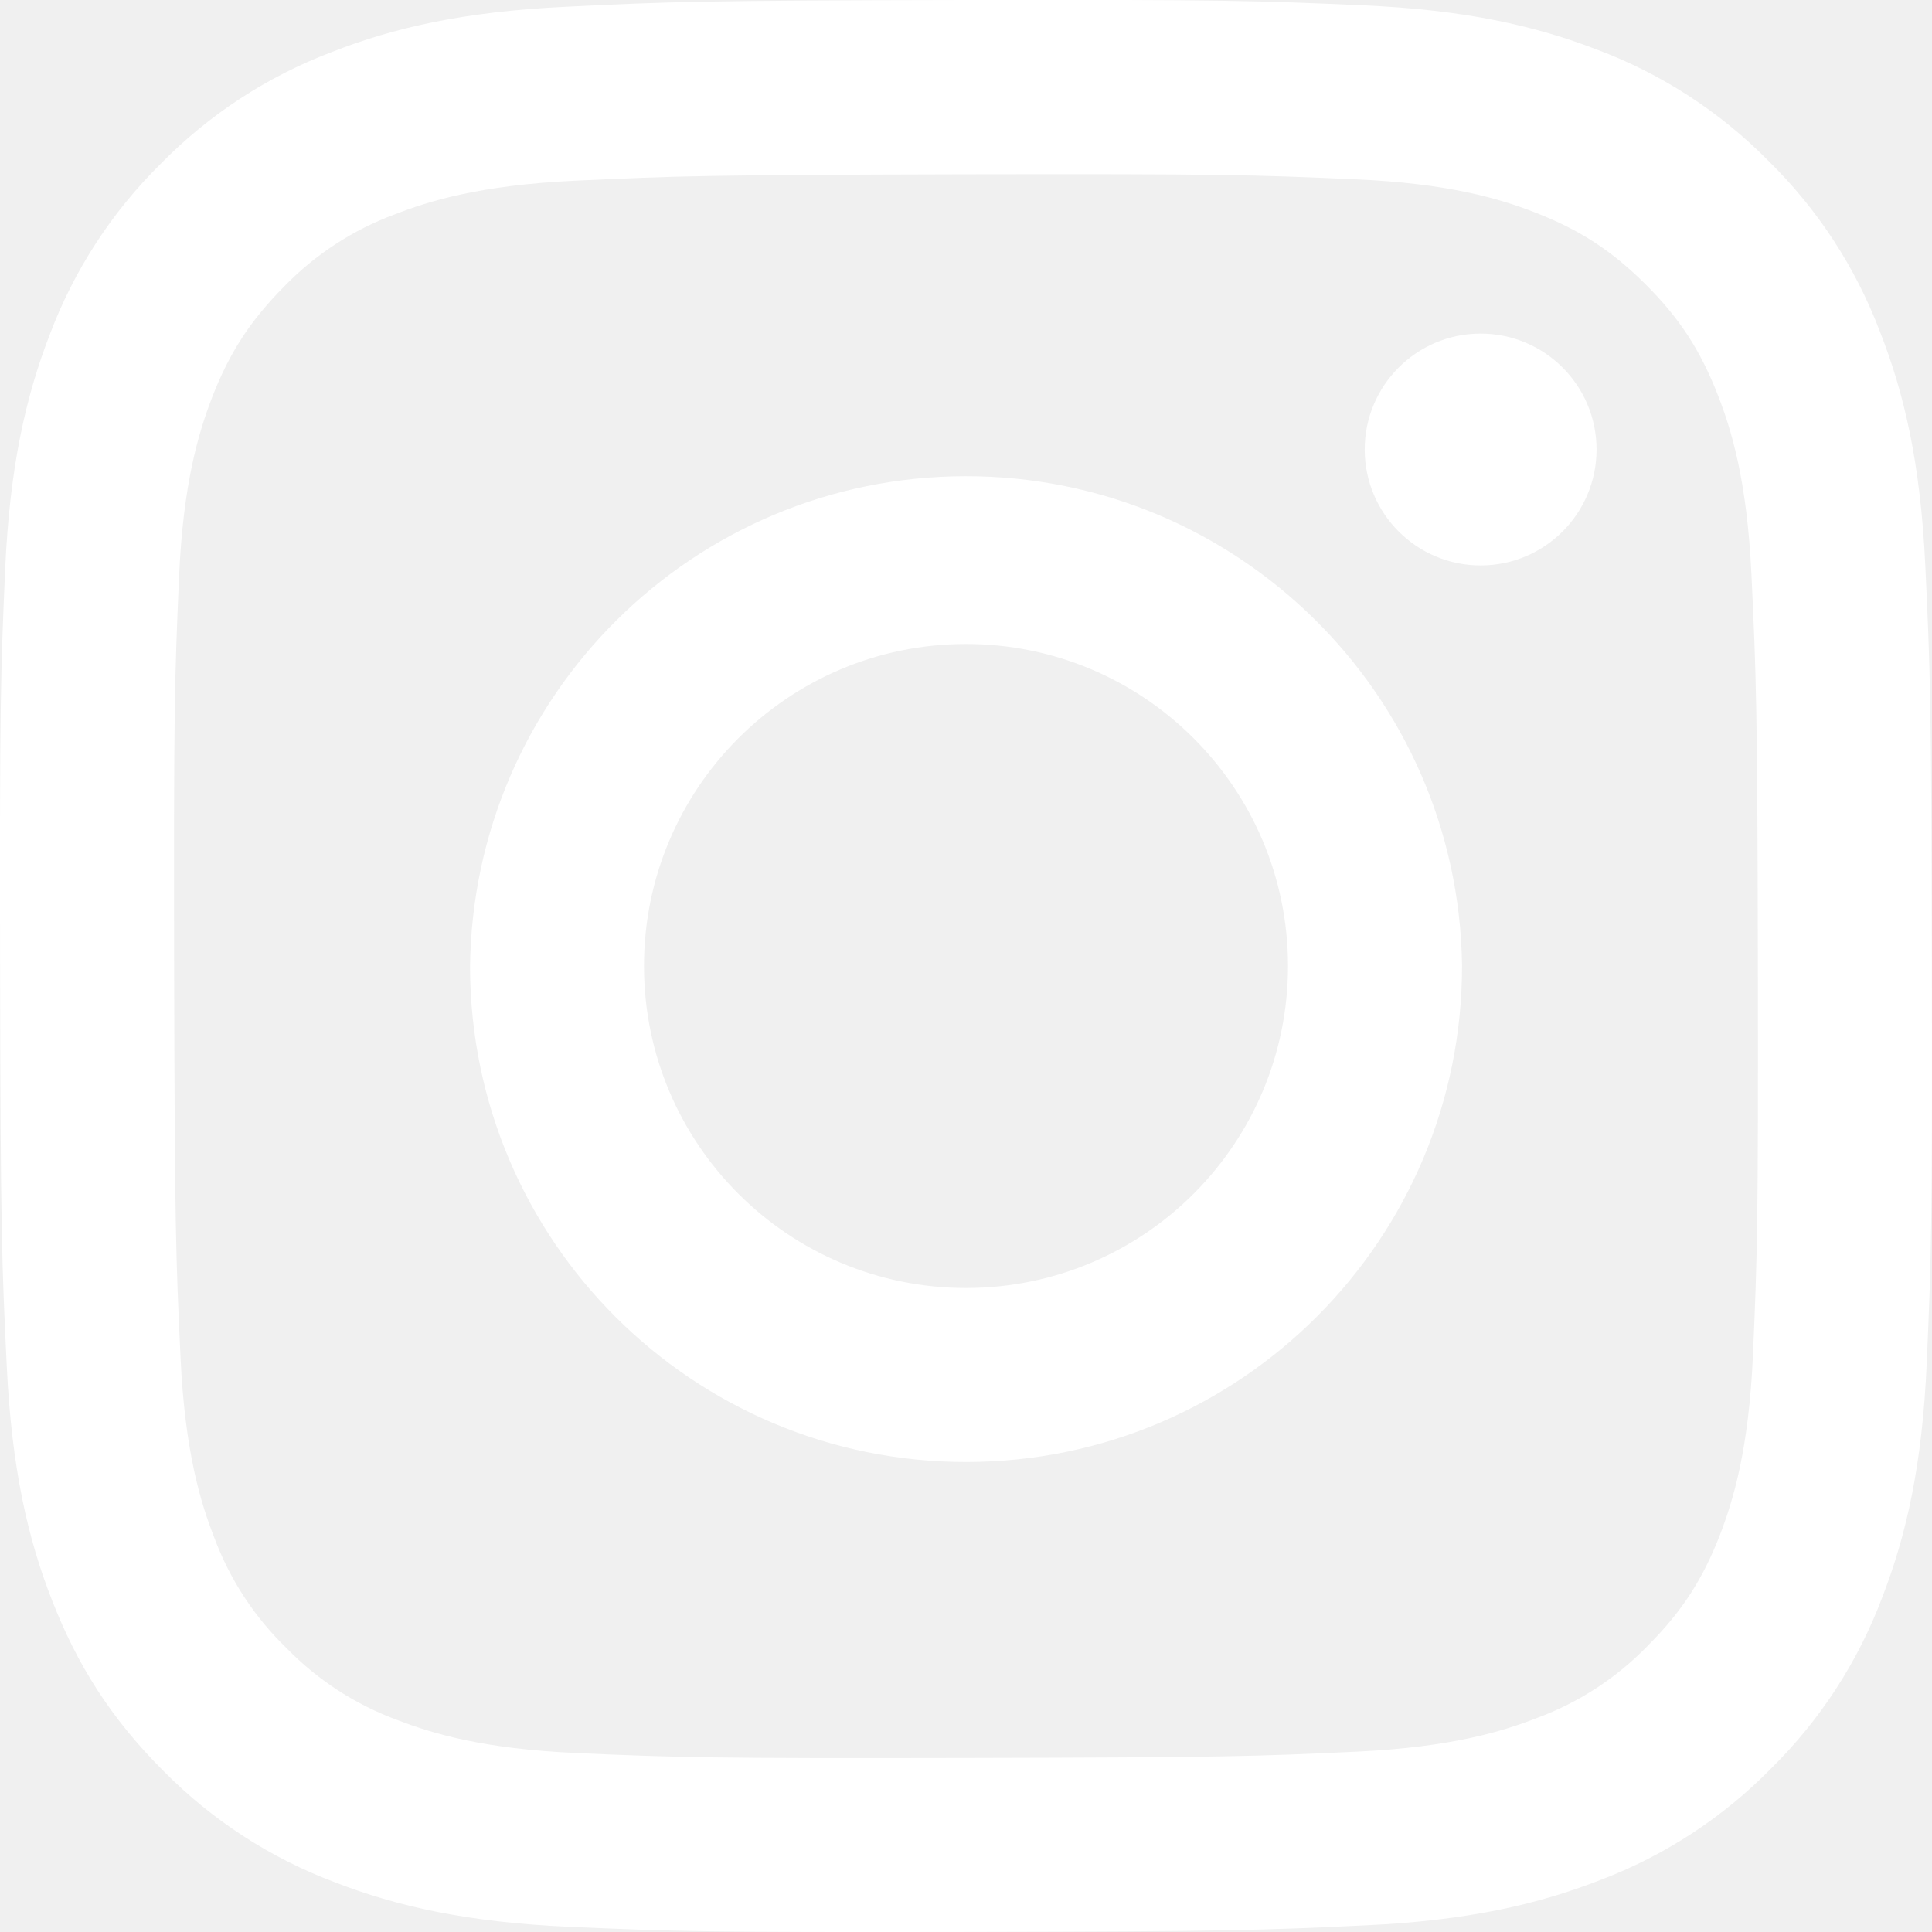
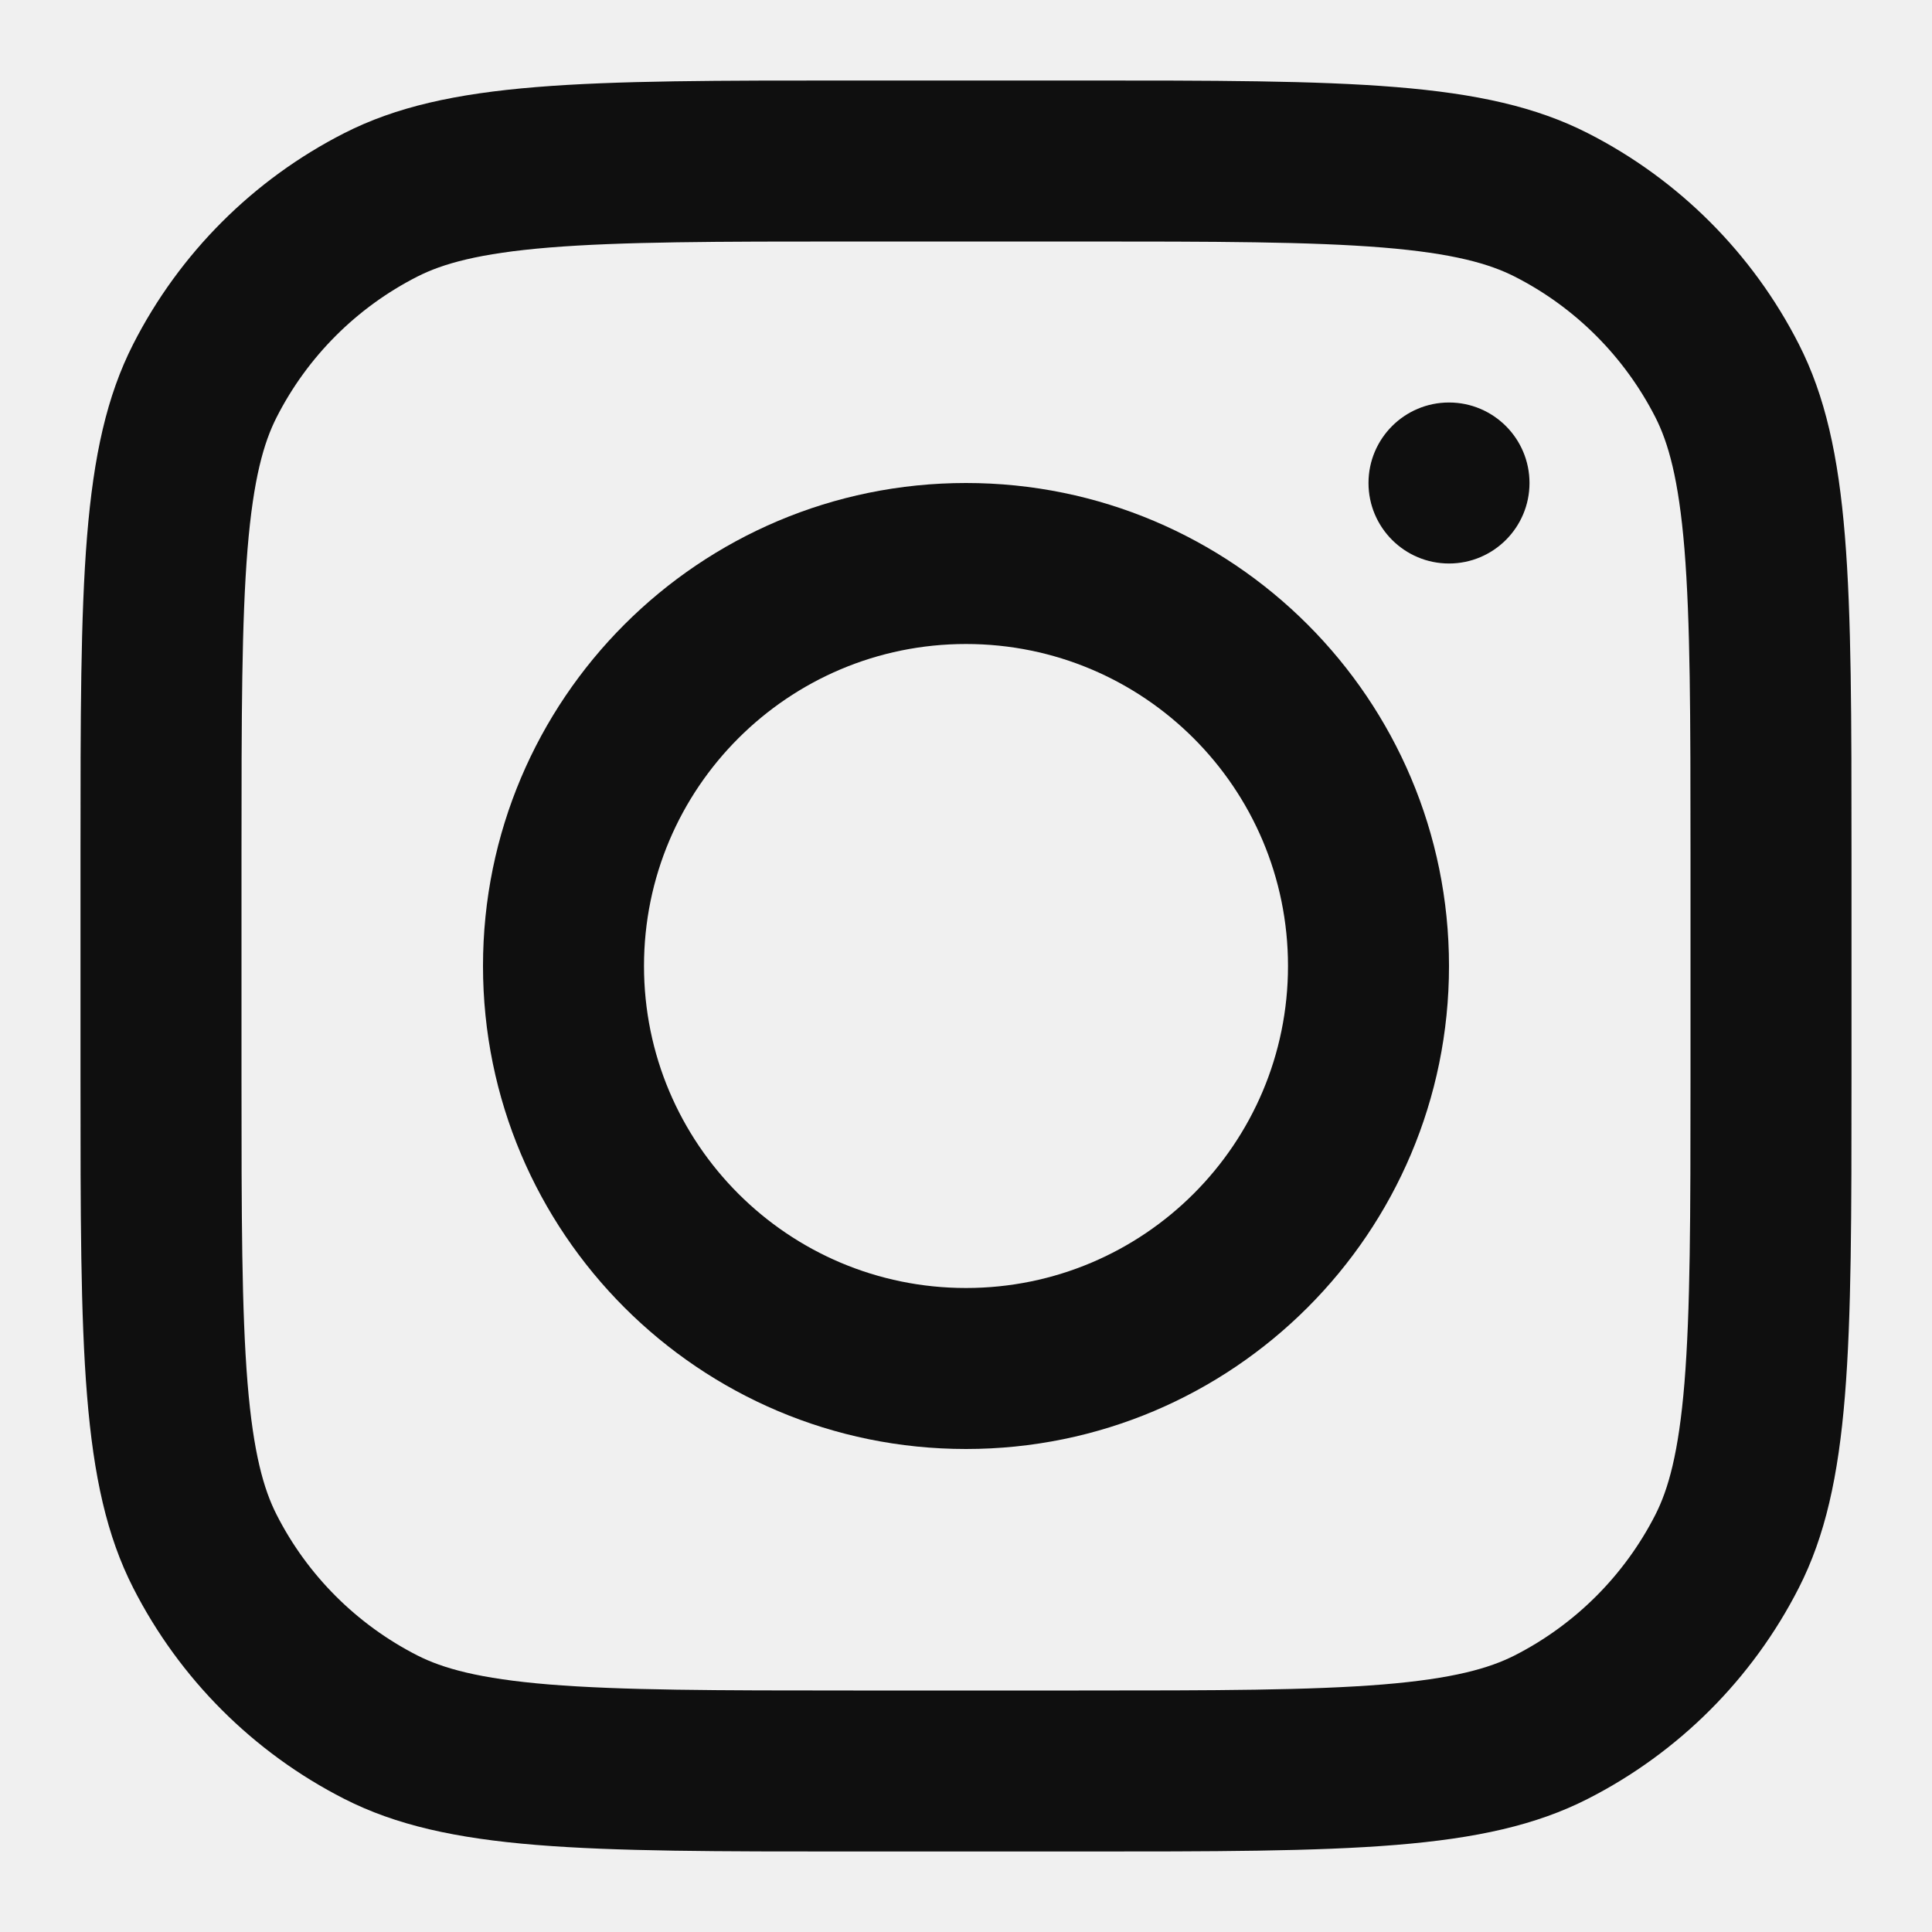
- <svg xmlns="http://www.w3.org/2000/svg" width="24" height="24" viewBox="0 0 24 24">
-   <path fill="white" d="M7.03.084c-1.277.06-2.149.264-2.91.563a5.9 5.9 0 0 0-2.124 1.388a5.9 5.9 0 0 0-1.38 2.127C.321 4.926.12 5.8.064 7.076s-.069 1.688-.063 4.947s.021 3.667.083 4.947c.061 1.277.264 2.149.563 2.911c.308.789.72 1.457 1.388 2.123a5.9 5.9 0 0 0 2.129 1.38c.763.295 1.636.496 2.913.552c1.278.056 1.689.069 4.947.063s3.668-.021 4.947-.082c1.28-.06 2.147-.265 2.91-.563a5.9 5.9 0 0 0 2.123-1.388a5.9 5.9 0 0 0 1.38-2.129c.295-.763.496-1.636.551-2.912c.056-1.28.07-1.69.063-4.948c-.006-3.258-.02-3.667-.081-4.947c-.06-1.28-.264-2.148-.564-2.911a5.9 5.9 0 0 0-1.387-2.123a5.9 5.9 0 0 0-2.128-1.38c-.764-.294-1.636-.496-2.914-.55C15.647.009 15.236-.006 11.977 0S8.31.021 7.03.084m.14 21.693c-1.17-.05-1.805-.245-2.228-.408a3.7 3.7 0 0 1-1.382-.895a3.7 3.7 0 0 1-.9-1.378c-.165-.423-.363-1.058-.417-2.228c-.06-1.264-.072-1.644-.08-4.848c-.006-3.204.006-3.583.061-4.848c.05-1.169.246-1.805.408-2.228c.216-.561.477-.96.895-1.382a3.7 3.7 0 0 1 1.379-.9c.423-.165 1.057-.361 2.227-.417c1.265-.06 1.644-.072 4.848-.08c3.203-.006 3.583.006 4.85.062c1.168.05 1.804.244 2.227.408c.56.216.96.475 1.382.895s.681.817.9 1.378c.165.422.362 1.056.417 2.227c.06 1.265.074 1.645.08 4.848c.005 3.203-.006 3.583-.061 4.848c-.051 1.17-.245 1.805-.408 2.23c-.216.56-.477.96-.896 1.38a3.7 3.7 0 0 1-1.378.9c-.422.165-1.058.362-2.226.418c-1.266.06-1.645.072-4.85.079s-3.582-.006-4.848-.06m9.783-16.192a1.44 1.44 0 1 0 1.437-1.442a1.44 1.44 0 0 0-1.437 1.442M5.839 12.012a6.161 6.161 0 1 0 12.323-.024a6.162 6.162 0 0 0-12.323.024M8 12.008A4 4 0 1 1 12.008 16A4 4 0 0 1 8 12.008" />
+ <svg xmlns="http://www.w3.org/2000/svg" width="800px" height="800px" viewBox="0 0 24 24" fill="none">
+   <path fill-rule="evenodd" clip-rule="evenodd" d="M12 18C15.314 18 18 15.314 18 12C18 8.686 15.314 6 12 6C8.686 6 6 8.686 6 12C6 15.314 8.686 18 12 18ZM12 16C14.209 16 16 14.209 16 12C16 9.791 14.209 8 12 8C9.791 8 8 9.791 8 12C8 14.209 9.791 16 12 16Z" fill="#0F0F0F" />
+   <path d="M18 5C17.448 5 17 5.448 17 6C17 6.552 17.448 7 18 7C18.552 7 19 6.552 19 6C19 5.448 18.552 5 18 5Z" fill="#0F0F0F" />
+   <path fill-rule="evenodd" clip-rule="evenodd" d="M1.654 4.276C1 5.56 1 7.24 1 10.6V13.4C1 16.76 1 18.441 1.654 19.724C2.229 20.853 3.147 21.771 4.276 22.346C5.56 23 7.24 23 10.6 23H13.4C16.76 23 18.441 23 19.724 22.346C20.853 21.771 21.771 20.853 22.346 19.724C23 18.441 23 16.76 23 13.4V10.6C23 7.24 23 5.56 22.346 4.276C21.771 3.147 20.853 2.229 19.724 1.654C18.441 1 16.76 1 13.4 1H10.6C7.24 1 5.56 1 4.276 1.654C3.147 2.229 2.229 3.147 1.654 4.276ZM13.4 3H10.6C8.887 3 7.722 3.002 6.822 3.075C5.945 3.147 5.497 3.277 5.184 3.436C4.431 3.819 3.819 4.431 3.436 5.184C3.277 5.497 3.147 5.945 3.075 6.822C3.002 7.722 3 8.887 3 10.6V13.4C3 15.113 3.002 16.278 3.075 17.178C3.147 18.055 3.277 18.503 3.436 18.816C3.819 19.569 4.431 20.18 5.184 20.564C5.497 20.723 5.945 20.853 6.822 20.925C7.722 20.998 8.887 21 10.6 21H13.4C15.113 21 16.278 20.998 17.178 20.925C18.055 20.853 18.503 20.723 18.816 20.564C19.569 20.18 20.18 19.569 20.564 18.816C20.723 18.503 20.853 18.055 20.925 17.178C20.998 16.278 21 15.113 21 13.4V10.6C21 8.887 20.998 7.722 20.925 6.822C20.853 5.945 20.723 5.497 20.564 5.184C20.18 4.431 19.569 3.819 18.816 3.436C18.503 3.277 18.055 3.147 17.178 3.075C16.278 3.002 15.113 3 13.4 3Z" fill="#0F0F0F" />
</svg>
